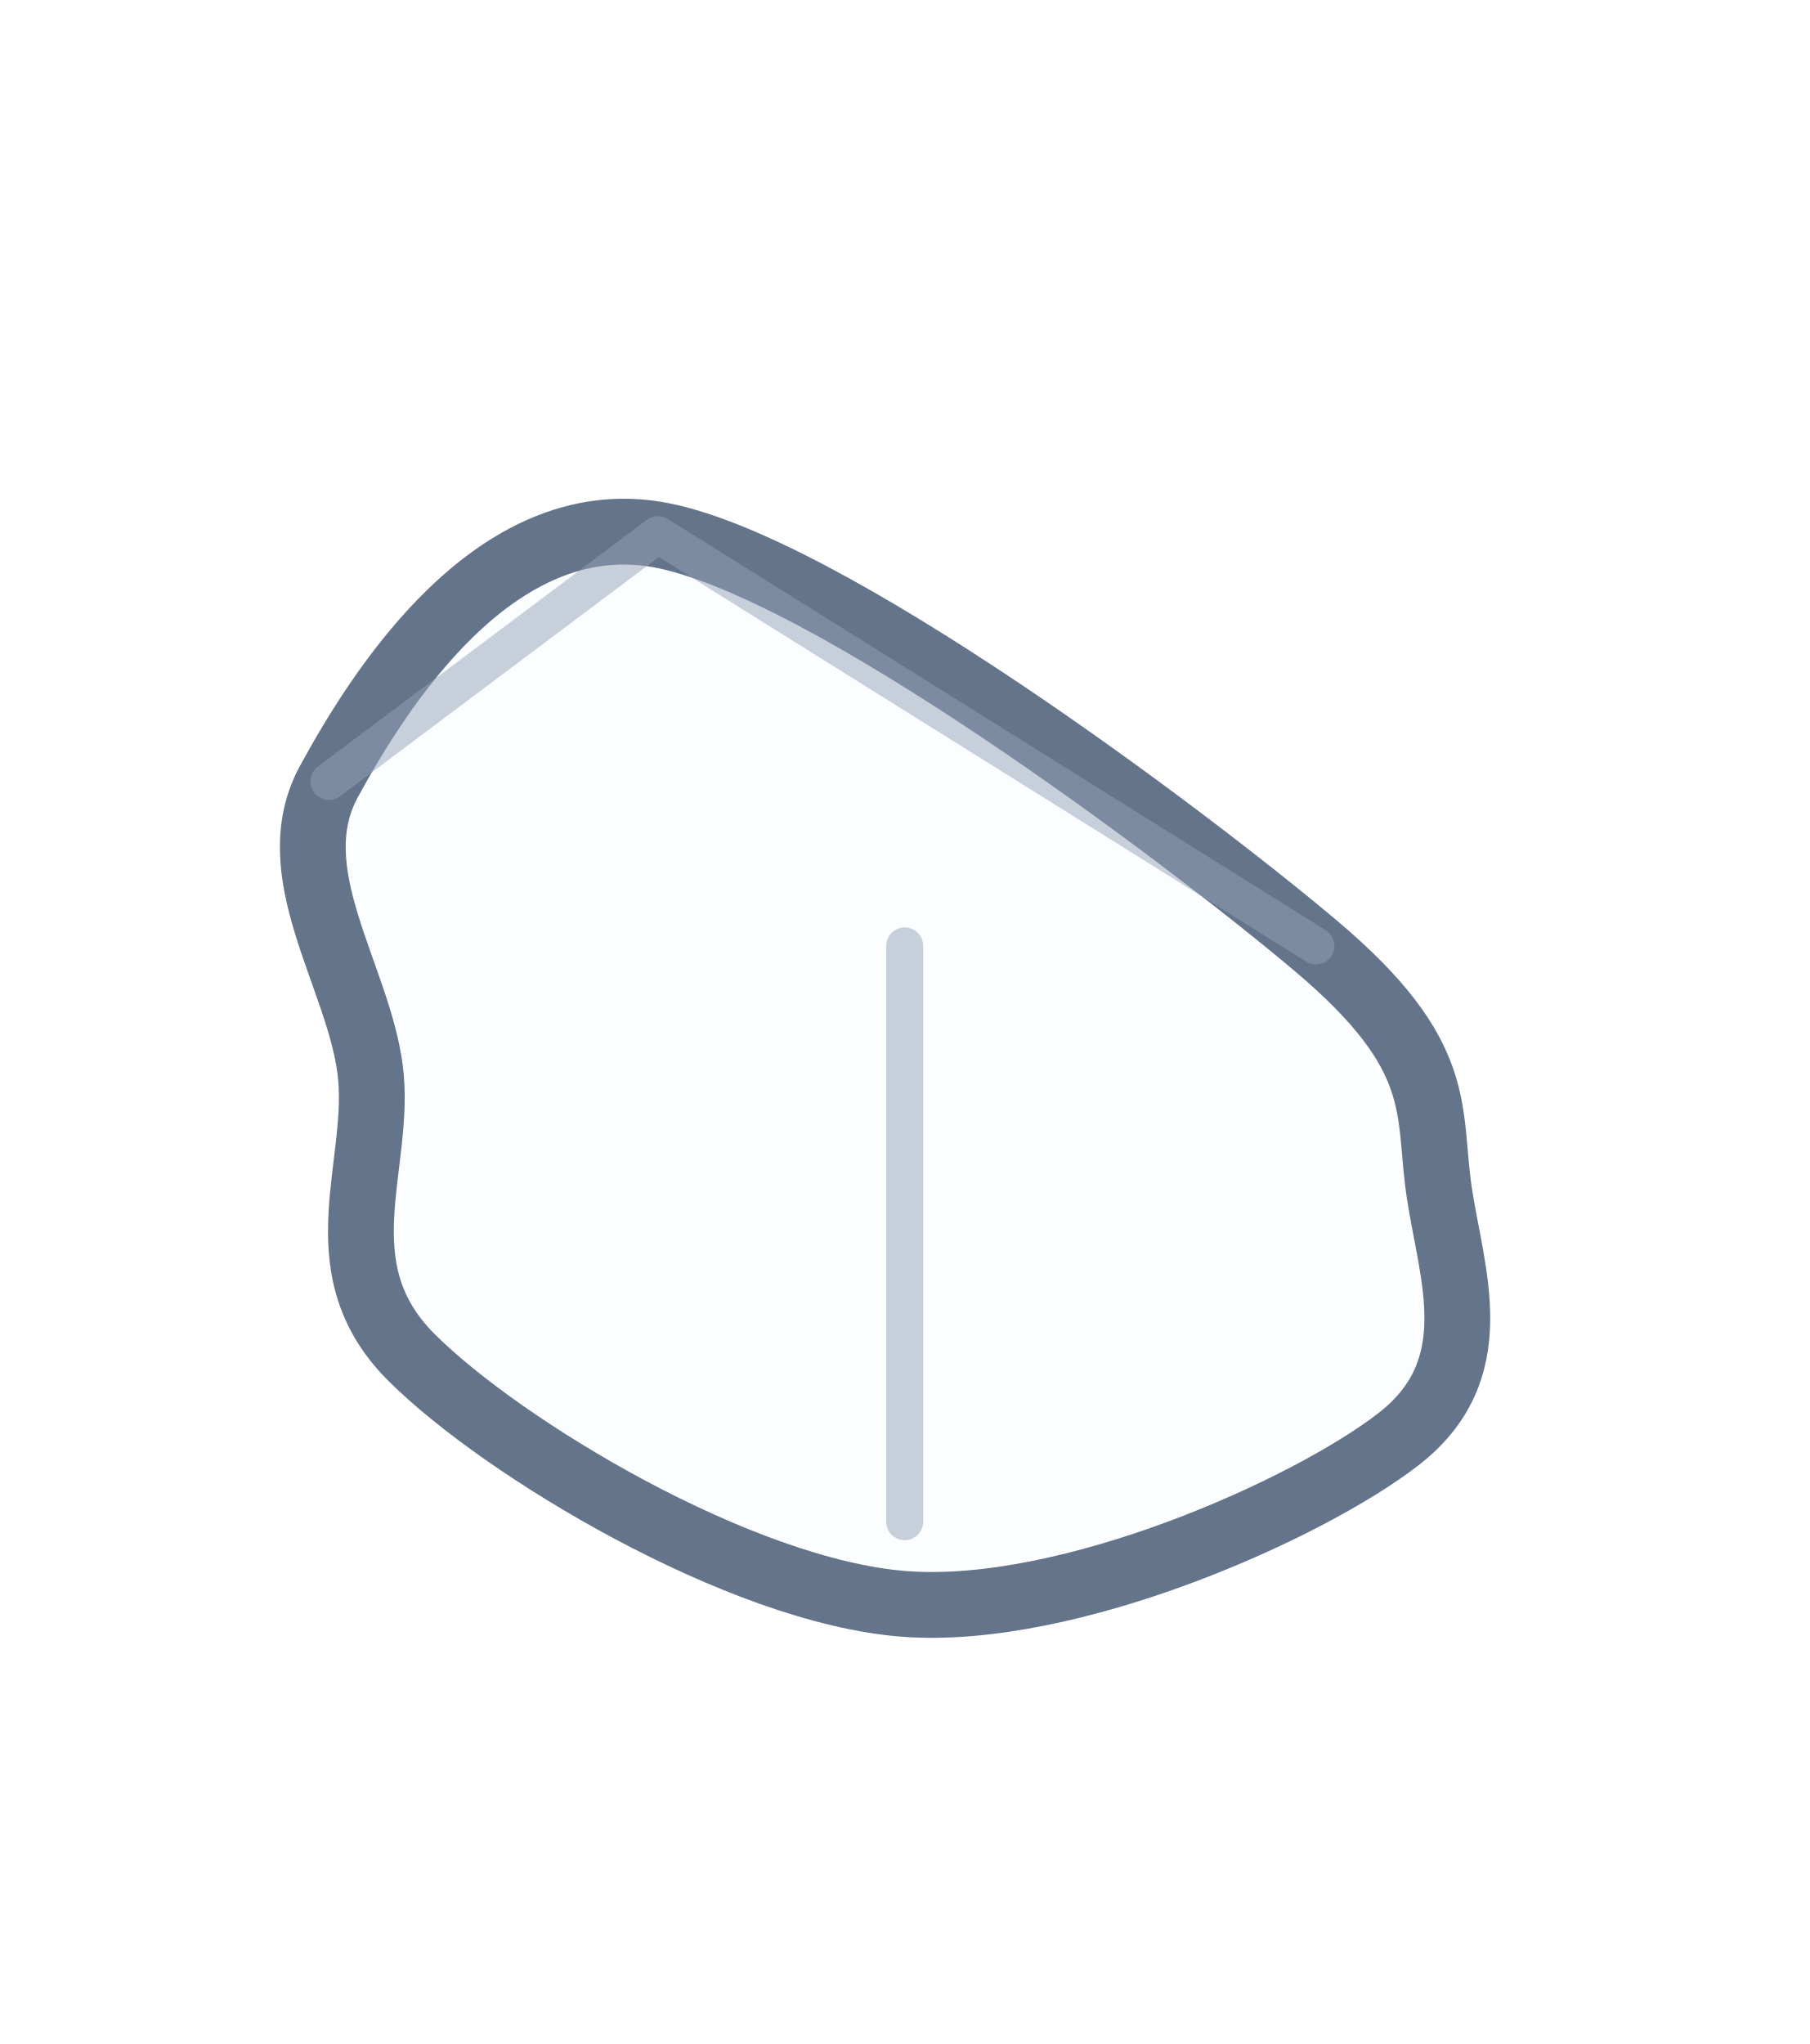
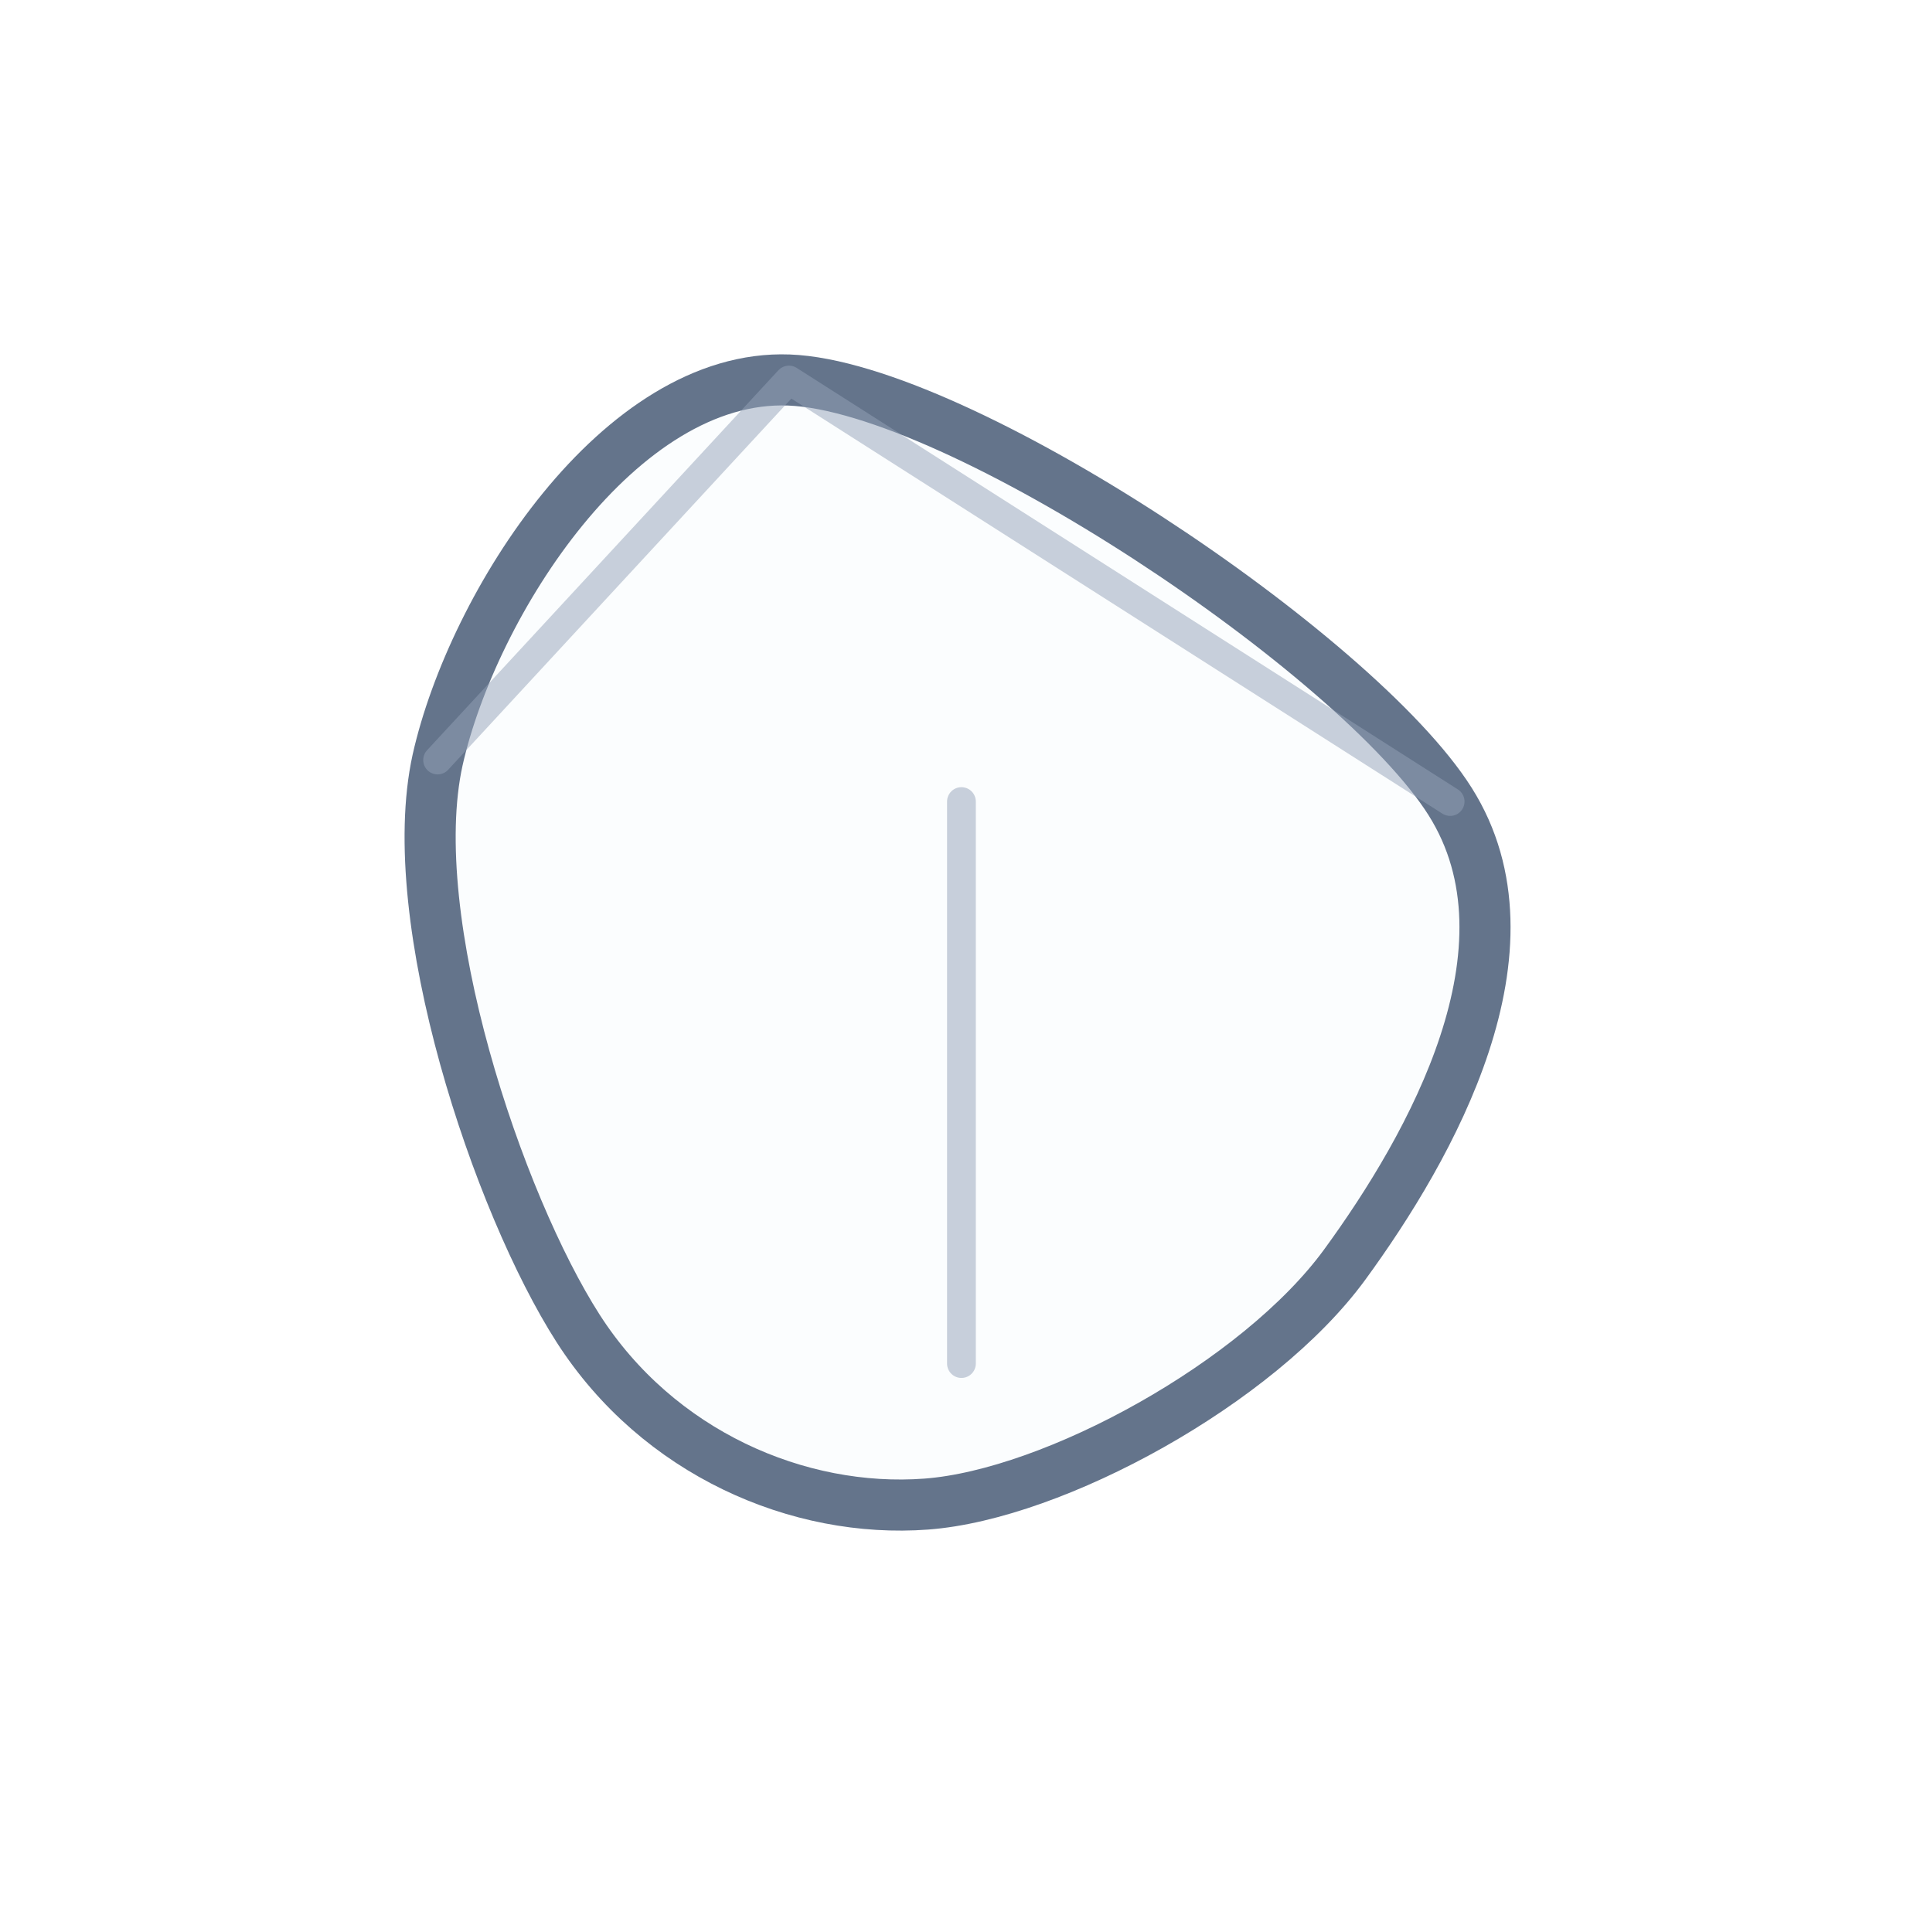
- <svg xmlns="http://www.w3.org/2000/svg" viewBox="10 7 44 49.7" width="44" height="49.7" data-tooth-fdi="23" data-view="occlusal" role="img">
+ <svg xmlns="http://www.w3.org/2000/svg" viewBox="2 2.5 60 60.5" width="60" height="60.5" data-tooth-fdi="23" data-view="occlusal" role="img">
  <g transform="translate(64 0) scale(-1 1)">
-     <path d="M22 30 C25.2 27.3 34 20.7 38 20 C42 19.3 44.8 23.8 46 26 C47.2 28.2 45.3 30.7 45 33 C44.7 35.3 46.2 37.8 44 40 C41.8 42.2 36 45.7 32 46 C28 46.3 22.2 43.7 20 42 C17.8 40.3 18.7 38 19 36 C19.3 34 18.8 32.7 22 30 Z" fill="#fbfdfe" stroke="#64748b" stroke-width="1.6" stroke-linecap="round" stroke-linejoin="round" data-part="outline" />
-     <path d="M46 26 C47.2 28.2 45.3 30.7 45 33 C44.7 35.3 46.2 37.8 44 40 L38 37 L39 29 Z" data-surface="mesial" data-tooth-fdi="23" fill="none" stroke="none" />
-     <path d="M20 42 C17.8 40.3 18.7 38 19 36 C19.3 34 18.8 32.7 22 30 L27 32 L26 38 Z" data-surface="distal" data-tooth-fdi="23" fill="none" stroke="none" />
-     <path d="M22 30 C25.2 27.3 34 20.7 38 20 C42 19.3 44.8 23.8 46 26 L39 29 L27 32 Z" data-surface="buccal" data-tooth-fdi="23" fill="none" stroke="none" />
-     <path d="M44 40 C41.8 42.2 36 45.7 32 46 C28 46.3 22.2 43.7 20 42 L26 38 L38 37 Z" data-surface="lingual" data-tooth-fdi="23" fill="none" stroke="none" />
-     <path d="M27 32 L39 29 L38 37 L26 38 Z" data-surface="central" data-tooth-fdi="23" fill="none" stroke="none" />
-     <path d="M38 20 L46 26 M38 20 L22 30 M32 30 L32 44" fill="none" stroke="#94a3b8" stroke-width="0.9" stroke-opacity="0.5" stroke-linecap="round" data-part="detail" />
+     <path d="M16.6 27.6 C19.5 23.0 32.0 14.6 37.3 14.4 C42.6 14.2 47.2 21.4 48.3 26.3 C49.4 31.3 46.4 40.2 43.9 44.1 C41.4 48.0 37.0 49.9 33.0 49.6 C29.0 49.3 22.6 45.8 19.9 42.1 C17.2 38.4 13.7 32.2 16.6 27.6 Z" fill="#fbfdfe" stroke="#64748b" stroke-width="1.6" stroke-linecap="round" stroke-linejoin="round" data-part="outline" />
+     <path d="M48.3 26.3 C49.4 31.3 46.4 40.2 43.9 44.1 L36.7 37.3 L38.4 29.3 Z" data-surface="mesial" data-tooth-fdi="23" fill="none" stroke="none" />
+     <path d="M19.9 42.1 C17.2 38.4 13.7 32.2 16.6 27.6 L26.2 30.2 L27.5 36.4 Z" data-surface="distal" data-tooth-fdi="23" fill="none" stroke="none" />
+     <path d="M16.6 27.6 C19.5 23.0 32.0 14.6 37.3 14.4 C42.6 14.2 47.2 21.4 48.3 26.3 L38.4 29.3 L26.2 30.2 Z" data-surface="buccal" data-tooth-fdi="23" fill="none" stroke="none" />
+     <path d="M43.9 44.1 C41.4 48.0 37.0 49.9 33.0 49.6 C29.0 49.3 22.6 45.8 19.9 42.1 L27.5 36.4 L36.7 37.3 Z" data-surface="lingual" data-tooth-fdi="23" fill="none" stroke="none" />
+     <path d="M26.2 30.2 L38.4 29.3 L36.7 37.3 L27.5 36.4 Z" data-surface="central" data-tooth-fdi="23" fill="none" stroke="none" />
+     <path d="M37.3 14.4 L48.3 26.3 M37.3 14.4 L16.6 27.6 M31.9 27.6 L31.9 45.2" fill="none" stroke="#94a3b8" stroke-width="0.9" stroke-opacity="0.5" stroke-linecap="round" data-part="detail" />
  </g>
</svg>
